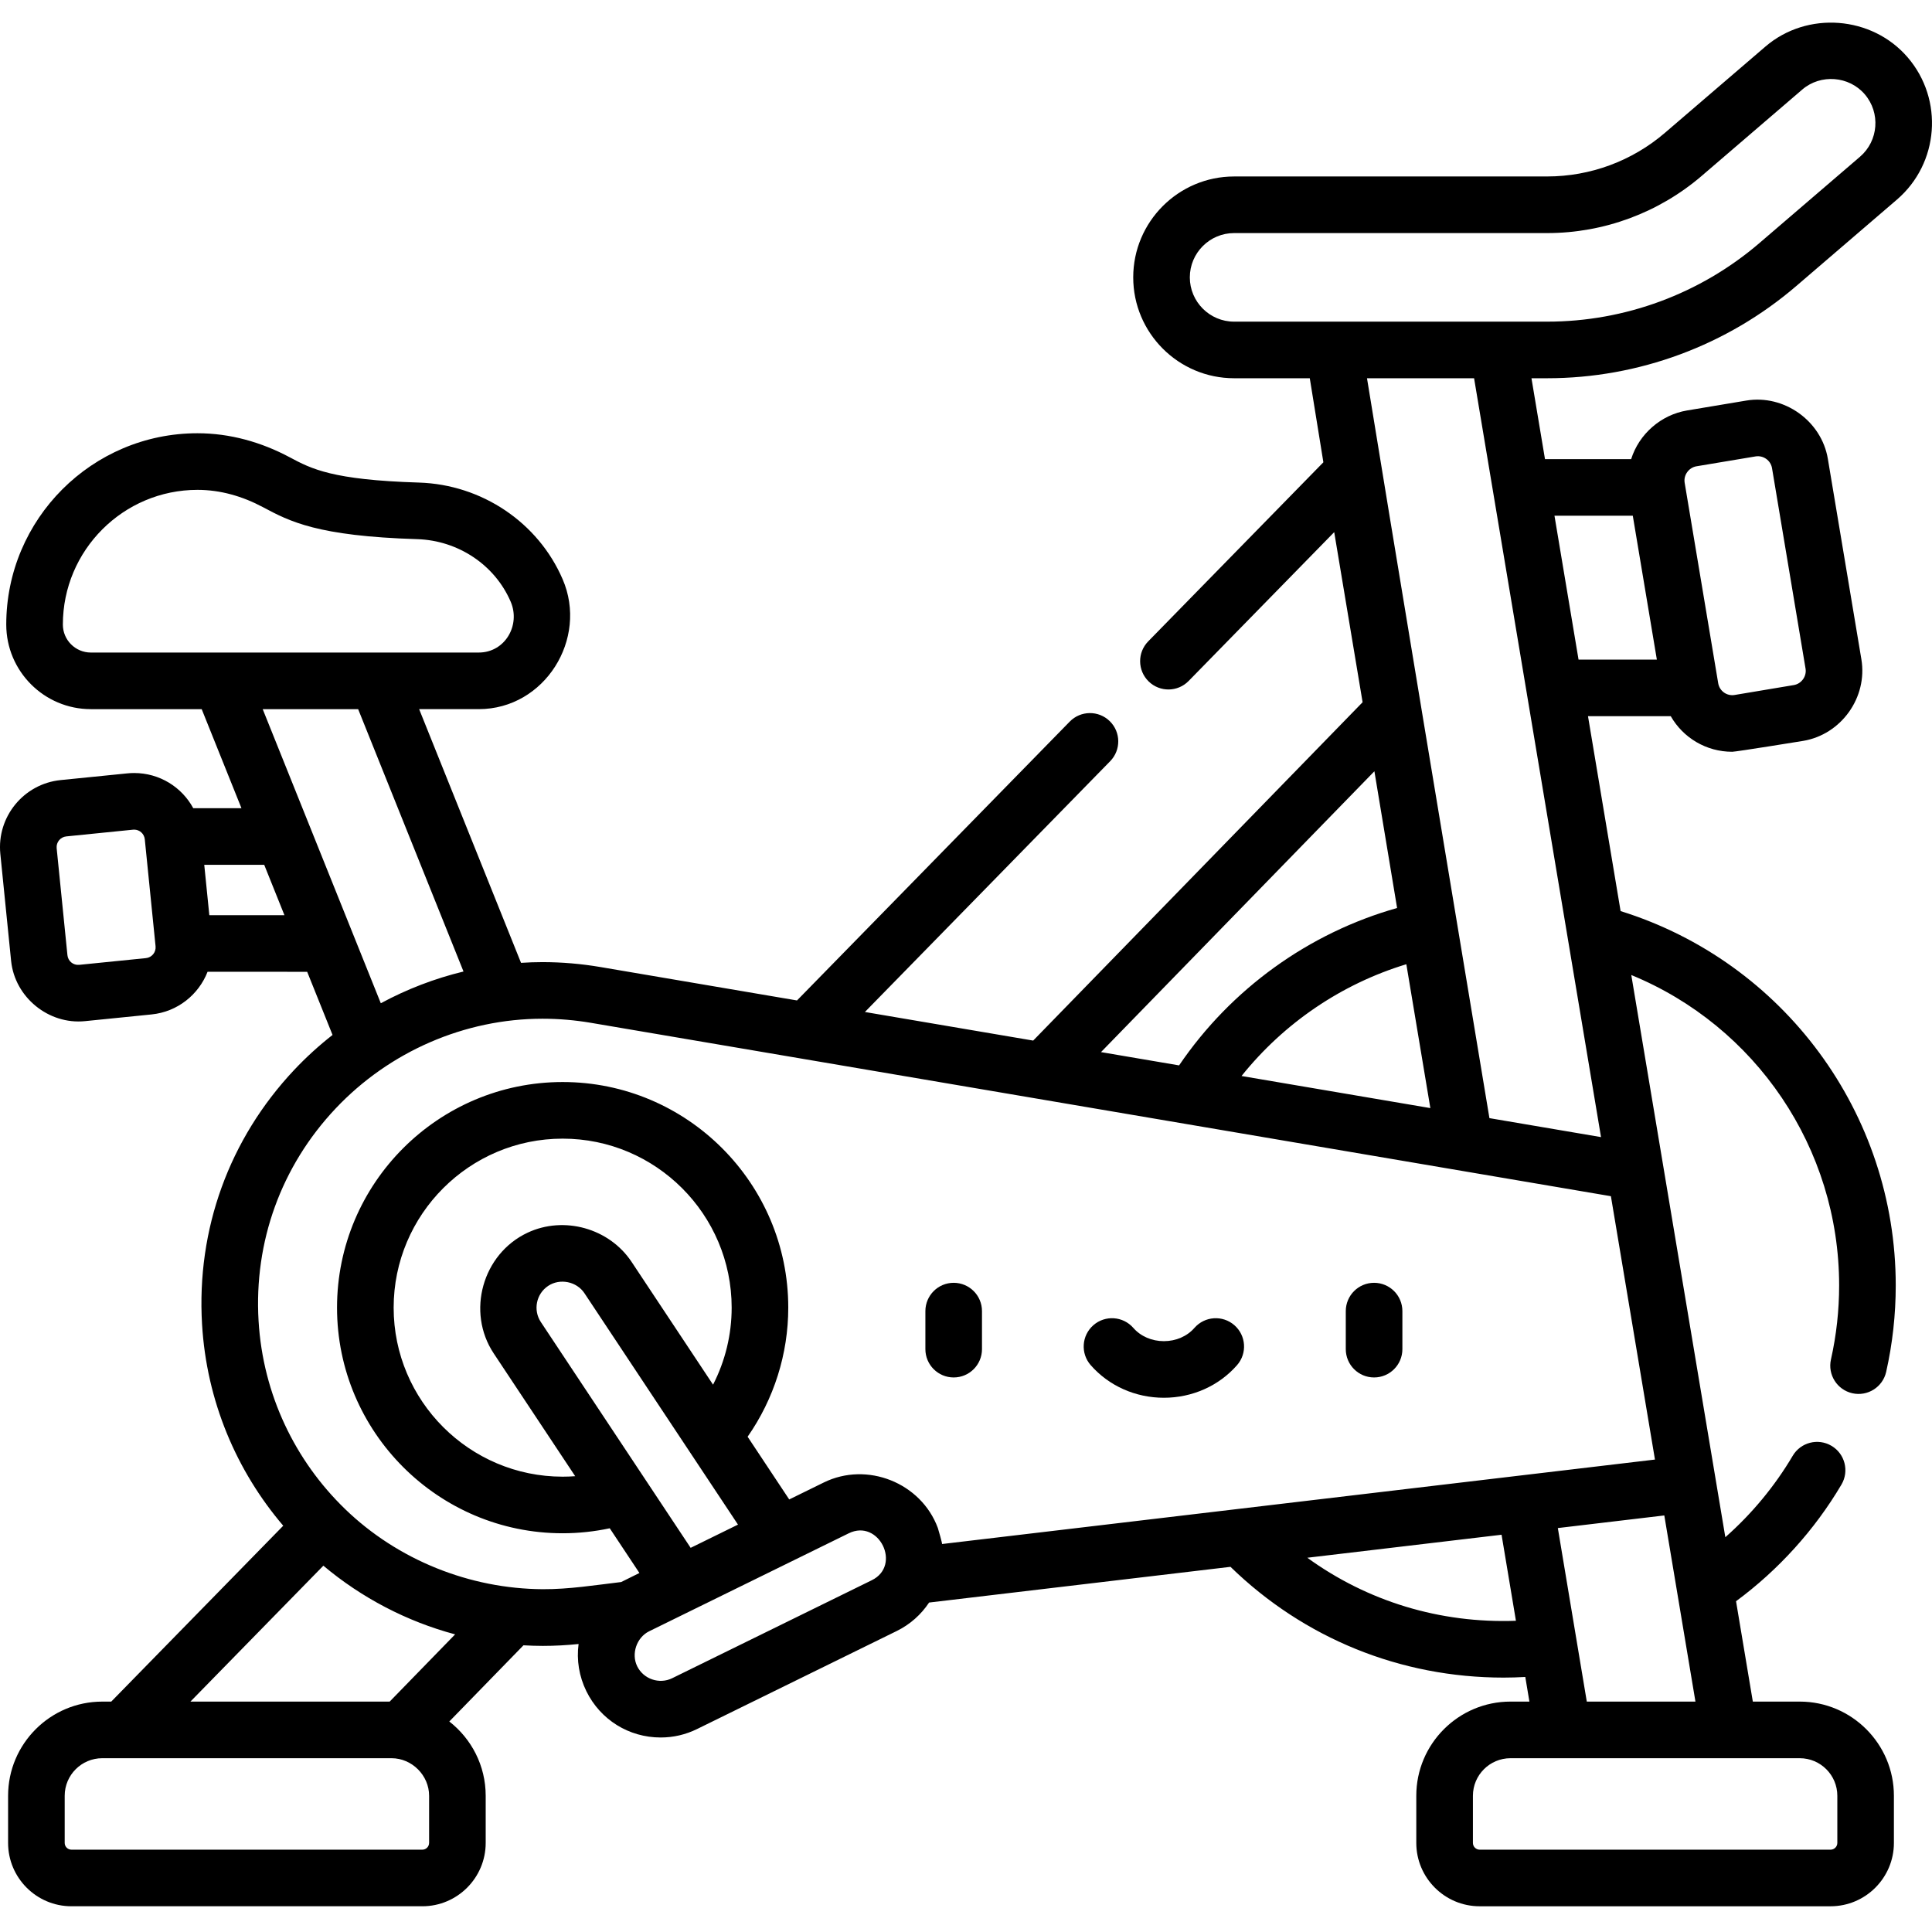
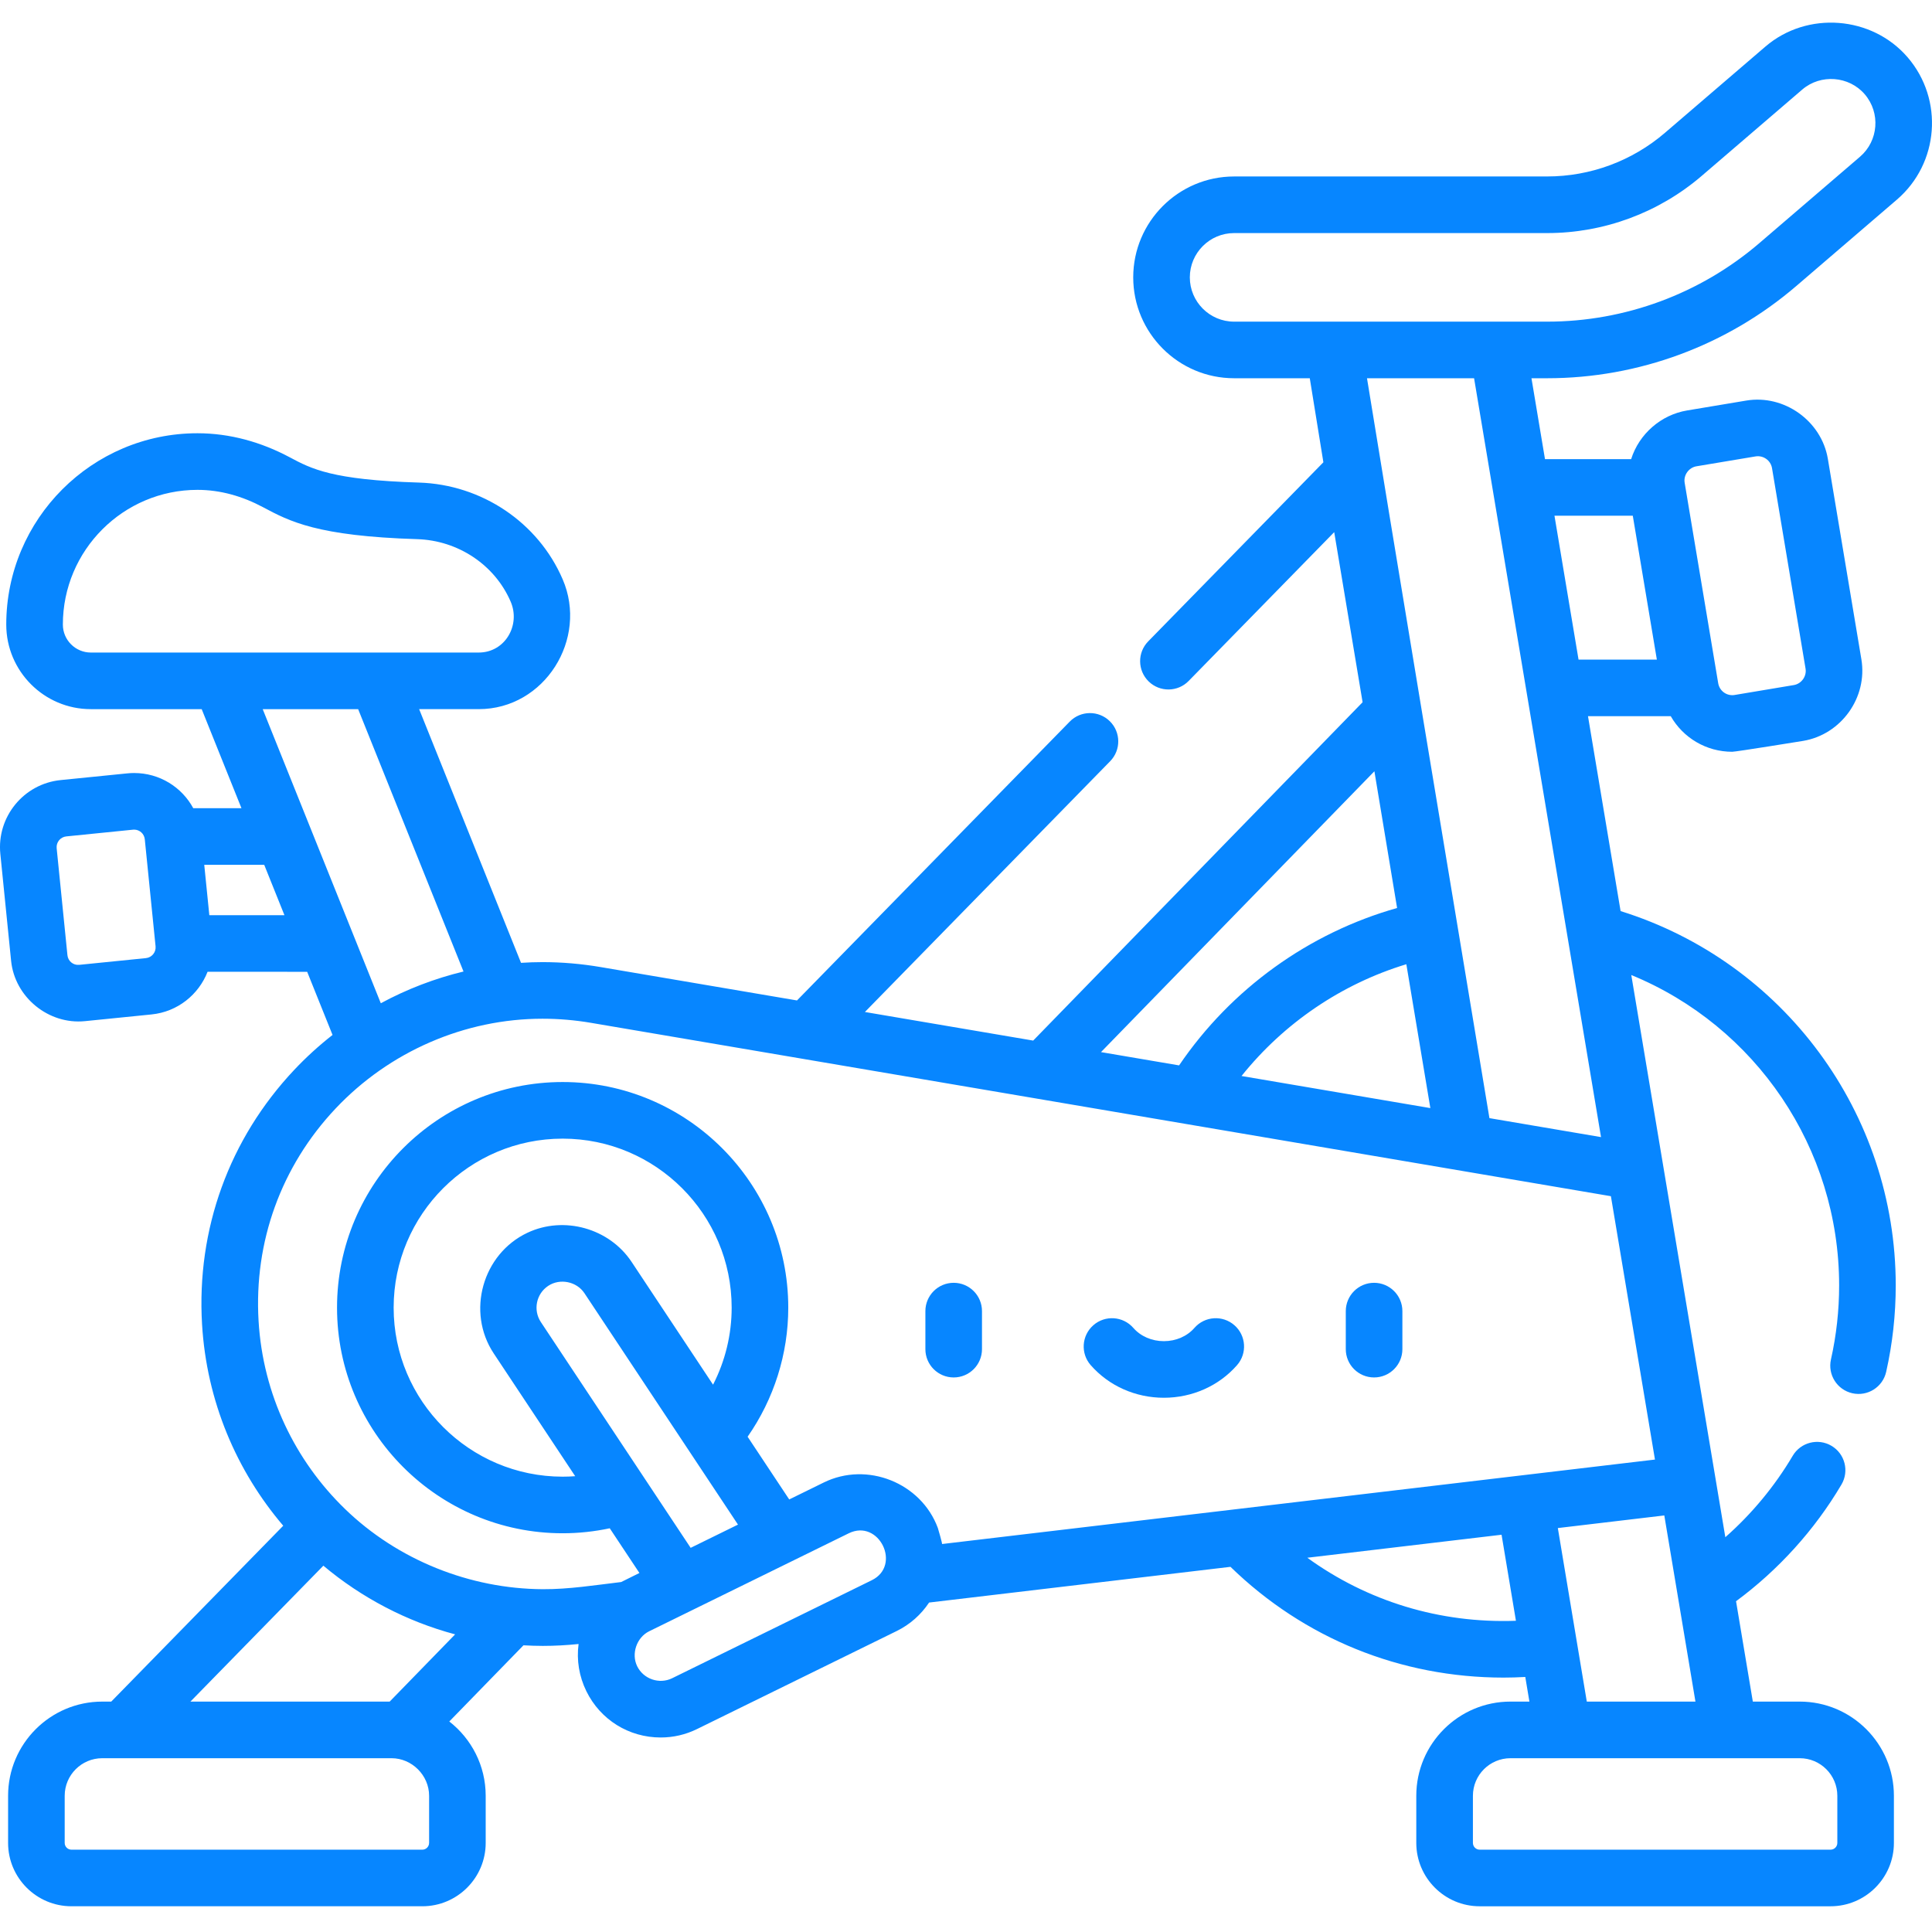
- <svg xmlns="http://www.w3.org/2000/svg" height="512pt" viewBox="0 -6 512.002 512" width="512pt">
+ <svg xmlns="http://www.w3.org/2000/svg" height="512pt" viewBox="0 -6 512.002 512" width="512pt" fill="#0786ff">
  <path d="m252.738 359.039c4.141 0 7.5-3.355 7.5-7.5v-10.082c0-4.141-3.359-7.5-7.5-7.5-4.145 0-7.5 3.359-7.5 7.5v10.082c0 4.145 3.355 7.5 7.5 7.5zm0 0" />
  <path d="m364.148 359.039c4.141 0 7.5-3.355 7.5-7.5v-10.082c0-4.141-3.359-7.5-7.5-7.5-4.145 0-7.5 3.359-7.5 7.5v10.082c0 4.145 3.355 7.5 7.5 7.5zm0 0" />
  <path d="m308.441 364.422c7.523 0 14.594-3.152 19.395-8.648 2.727-3.117 2.41-7.855-.711-10.582-3.117-2.727-7.855-2.406-10.582.711-1.953 2.238-4.906 3.52-8.102 3.52-3.195 0-6.148-1.281-8.102-3.52-2.727-3.117-7.465-3.438-10.582-.711-3.121 2.727-3.438 7.465-.711 10.582 4.801 5.496 11.871 8.648 19.395 8.648zm0 0" />
  <path d="m327.051 40.766c-14.742 0-26.734 11.996-26.734 26.738 0 14.742 11.992 26.734 26.734 26.734h20.055c.688 4.344 1.801 11.242 3.605 22.27l-46.426 47.465c-2.898 2.961-2.844 7.711.117 10.609 2.961 2.895 7.707 2.844 10.605-.121l38.574-39.438 7.523 45.074-87.297 89.668-44.598-7.578 65.004-66.465c2.895-2.961 2.844-7.711-.117-10.609-2.961-2.895-7.711-2.844-10.605.121l-72.277 73.895-52.059-8.848c-5.098-.867-10.273-1.309-15.387-1.309-1.902 0-3.801.07-5.691.191l-27-67.234h15.789c17.5 0 29.07-18.648 22.242-34.418-6.48-15.055-21.434-25.113-38.094-25.625-23.004-.707-28.477-3.625-34.27-6.719-7.512-4.008-15.812-6.352-24.414-6.352-27.941 0-50.672 22.746-50.672 50.703 0 12.359 10.055 22.414 22.41 22.414h29.383l10.539 26.246h-12.777c-3.031-5.594-8.926-9.32-15.672-9.32-.598 0-1.207.031-1.805.094l-17.668 1.777c-9.797.988-16.965 9.762-15.98 19.559 0 0 2.852 28.309 2.855 28.348.973 9.645 9.93 16.945 19.559 15.98l17.668-1.781c6.898-.695 12.477-5.254 14.84-11.305l26.395.008 6.723 16.734c-3.586 2.805-6.977 5.887-10.129 9.23-17.262 18.316-25.945 42.266-24.453 67.441 1.207 20.387 9.133 38.875 21.516 53.391l-45.582 46.609h-2.383c-13.758 0-24.953 11.195-24.953 24.957v12.492c0 9.258 7.531 16.789 16.789 16.789h92.992c9.258 0 16.789-7.531 16.789-16.789v-12.492c0-7.992-3.781-15.117-9.645-19.688l19.656-20.188c1.699.094 3.406.156 5.129.156 3.141 0 6.324-.176 9.477-.5-.566 4.25.133 8.57 2.062 12.508 3.715 7.566 11.262 12.266 19.695 12.266 3.367 0 6.613-.754 9.652-2.246l52.898-25.969c3.539-1.738 6.461-4.348 8.582-7.547l79.871-9.465c19.492 18.957 45.039 29.355 72.375 29.355 1.91 0 3.832-.062 5.754-.168l1.09 6.527h-5.02c-13.762 0-24.957 11.195-24.957 24.957v12.492c0 9.258 7.535 16.793 16.793 16.793h92.988c9.262 0 16.793-7.535 16.793-16.793v-12.492c0-13.762-11.195-24.957-24.957-24.957h-12.43l-4.449-26.598c11.238-8.297 20.84-18.898 27.934-30.914 2.105-3.566.926-8.164-2.641-10.27-3.566-2.109-8.168-.926-10.273 2.641-4.758 8.055-10.828 15.371-17.859 21.578l-24.922-148.988c32.949 13.523 55.082 45.836 55.082 82.266 0 6.617-.73 13.211-2.168 19.609-.91 4.039 1.629 8.051 5.668 8.961 4.047.91 8.059-1.629 8.965-5.668 1.684-7.477 2.535-15.18 2.535-22.902 0-45.648-29.742-85.75-72.914-99.207l-8.641-51.648h21.934c3.262 5.703 9.375 9.426 16.289 9.426 1.039 0 18.785-2.879 18.797-2.883 10.102-1.691 17.121-11.523 15.43-21.629 0 0-8.875-53.066-8.887-53.129-1.68-10.035-11.594-17.113-21.629-15.43 0 0-15.668 2.621-15.684 2.621-6.91 1.156-12.707 6.219-14.816 12.895h-22.832l-3.582-21.434h4.164c24.207 0 47.652-8.684 66.023-24.449l26.645-22.875c11.188-9.602 12.477-26.516 2.875-37.703-9.488-11.051-26.66-12.352-37.707-2.871l-26.645 22.871c-8.676 7.449-19.754 11.551-31.191 11.551zm-310.391 118.754c0-19.688 16.004-35.703 35.676-35.703 6.125 0 11.973 1.719 17.352 4.586 7.059 3.766 14.359 7.664 40.867 8.477 10.867.336 20.594 6.836 24.781 16.574 2.676 6.215-1.484 13.477-8.469 13.477h-102.793c-4.086 0-7.414-3.324-7.414-7.41zm84.258 100.352-31.297-77.938h25.293l27.922 69.527c-7.613 1.836-15.004 4.672-21.918 8.41zm-62.246-11.961-17.672 1.781c-1.594.16-2.973-.992-3.129-2.559l-2.855-28.348c-.156-1.57.992-2.973 2.559-3.129l17.668-1.781c.102-.008.203-.016.301-.016 1.465 0 2.68 1.105 2.828 2.574l2.855 28.348c.16 1.566-.988 2.973-2.555 3.129zm36.711-11.371-19.91-.008-1.344-13.352h15.891zm411.531 233.363v12.488c0 .988-.805 1.793-1.793 1.793h-92.988c-.988 0-1.793-.805-1.793-1.793v-12.488c0-5.492 4.465-9.957 9.957-9.957h76.66c5.488 0 9.957 4.465 9.957 9.957zm-62.625-174.559-29.574-5.027c-8.68-52.152-27.34-164.492-32.445-196.078h28.379zm-45.23-7.688-50.039-8.504c11.238-14.031 26.523-24.414 43.676-29.621zm33.785 111.297 28.215-3.344 8.254 49.336h-28.793zm-48.613-200.559c1.82 10.957 3.816 23.004 6.016 36.234-23.426 6.617-44.008 21.449-57.777 41.711l-20.695-3.52zm-250.516 283.996c0 .988-.801 1.793-1.789 1.793h-92.992c-.988 0-1.789-.805-1.789-1.793v-12.488c0-5.492 4.465-9.957 9.953-9.957h76.664c5.41 0 9.957 4.551 9.957 9.957v12.488zm-10.449-37.445h-52.805l35.234-36.02c10.133 8.512 22.125 14.789 34.918 18.199zm40.59-29.789c-19.363-.098-38.492-7.75-52.465-21.301-13.133-12.738-21.707-30.219-22.867-49.797-1.246-21.008 5.996-40.988 20.391-56.266 14.27-15.137 34.262-23.82 54.859-23.82 4.273 0 8.602.367 12.871 1.094l270.262 45.941 11.676 69.793s-188.93 22.383-188.93 22.383c.117-.016-1-3.945-1.117-4.262-4.438-11.977-18.738-17.68-30.219-12.047l-9.164 4.496-11.027-16.621c6.977-9.992 10.773-21.941 10.773-34.211 0-32.969-26.82-59.789-59.789-59.789s-59.793 26.82-59.793 59.789c0 32.973 26.824 59.793 59.793 59.793 4.215 0 8.391-.449 12.48-1.32l7.863 11.848s-4.566 2.25-4.836 2.398c-6.887.816-13.809 1.934-20.762 1.898zm45.113-54.203-21.586-32.535c-5.91-8.906-17.902-12.289-27.59-7.73-11.93 5.613-16.246 20.984-8.953 31.977l21.594 32.543c-1.105.082-2.211.125-3.324.125-24.695 0-44.789-20.094-44.789-44.793 0-24.695 20.094-44.789 44.789-44.789 24.699 0 44.789 20.094 44.789 44.789.004 7.141-1.711 14.137-4.93 20.414zm-45.629-16.582c-2.113-3.184-1.242-7.492 1.938-9.602 3.113-2.066 7.543-1.168 9.605 1.941l40.691 61.328-12.543 6.156zm87.695 68.406s-52.754 25.898-52.902 25.969c-3.406 1.672-7.605.227-9.27-3.164-1.629-3.312-.148-7.641 3.164-9.273 0 0 52.824-25.93 52.902-25.969 7.992-3.926 14.105 8.508 6.105 12.438zm115.418-5.957 51.477-6.098 3.809 22.801c-20.18.738-39.402-5.184-55.285-16.703zm100.672-287.695c.57-.797 1.434-1.379 2.441-1.551l15.68-2.621c2.047-.336 4.02 1.059 4.359 3.109l8.887 53.133c.34 2.031-1.082 4.016-3.109 4.355l-15.684 2.625c-2.082.348-4.016-1.066-4.355-3.109 0 0-8.836-52.816-8.891-53.137-.168-1.012.105-2.012.672-2.805zm-14.418 11.547 6.379 38.129h-20.754l-6.379-38.129zm18.277-90.074s26.629-22.859 26.645-22.875c4.859-4.168 12.383-3.598 16.551 1.262 4.215 4.91 3.652 12.332-1.258 16.551l-26.648 22.871c-15.648 13.434-35.625 20.832-56.25 20.832h-82.973c-6.469 0-11.734-5.266-11.734-11.734 0-6.473 5.266-11.738 11.734-11.738h82.973c15.02 0 29.566-5.387 40.961-15.168zm0 0" />
</svg>
